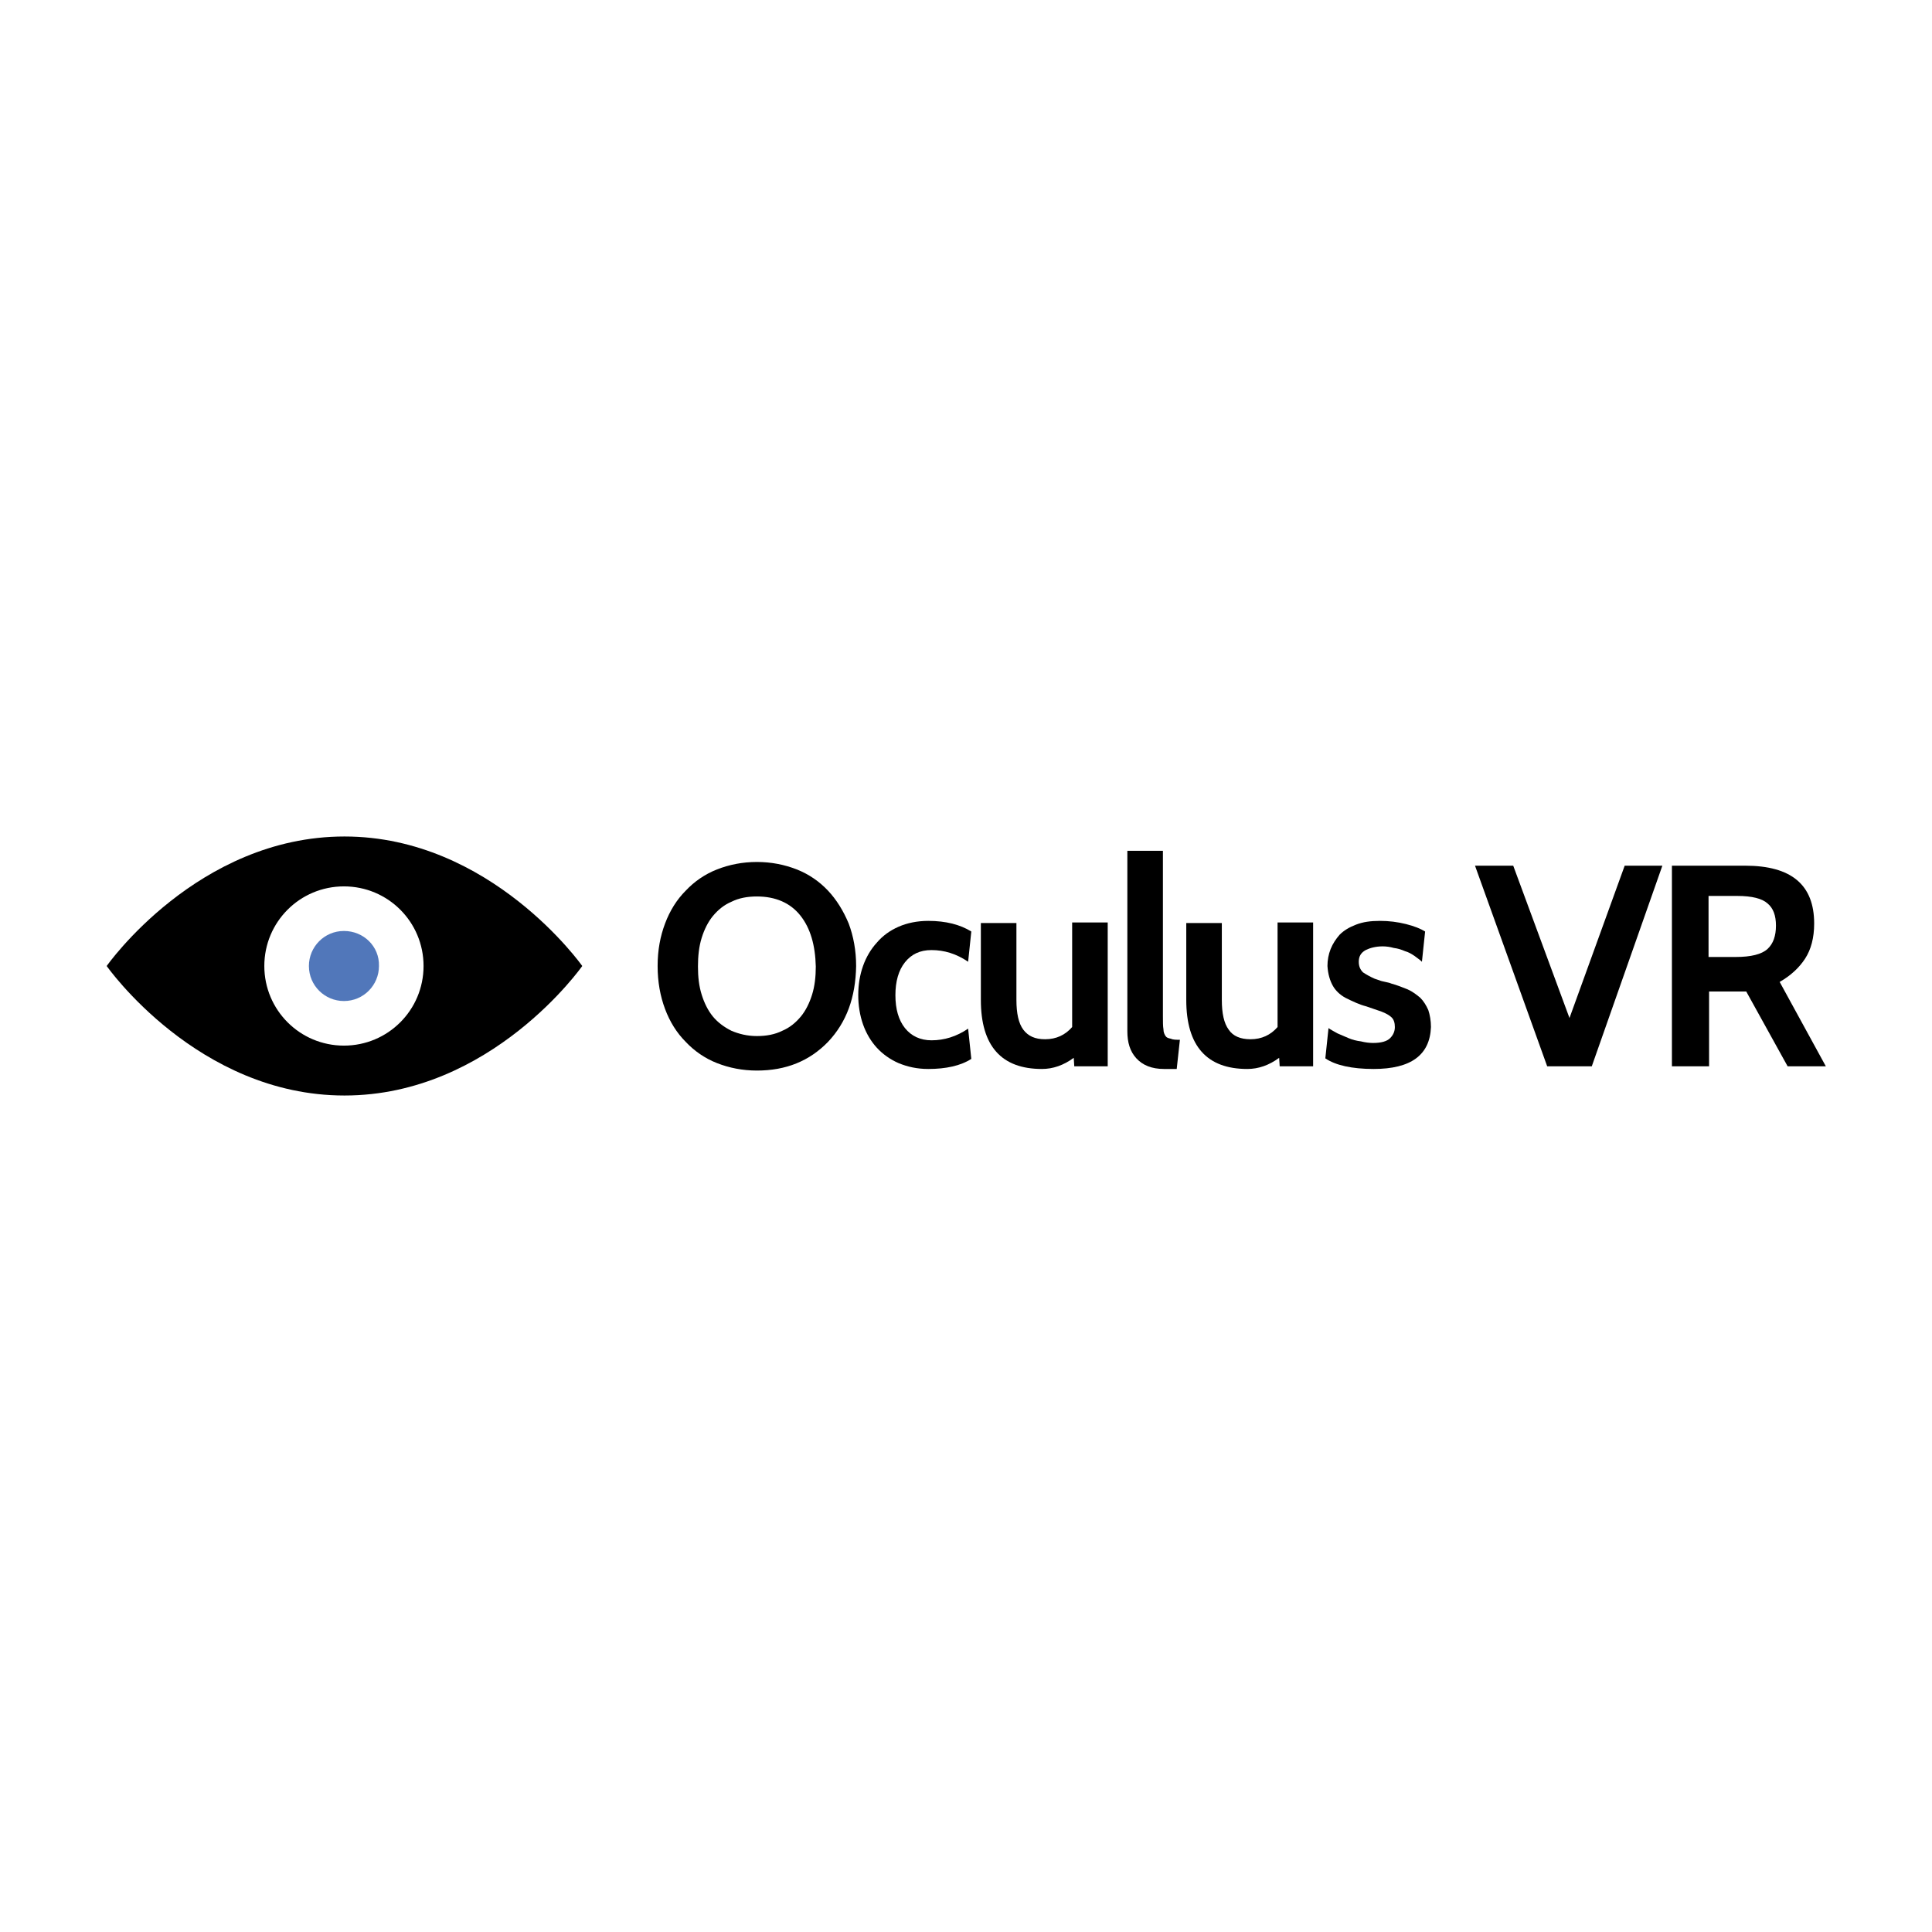
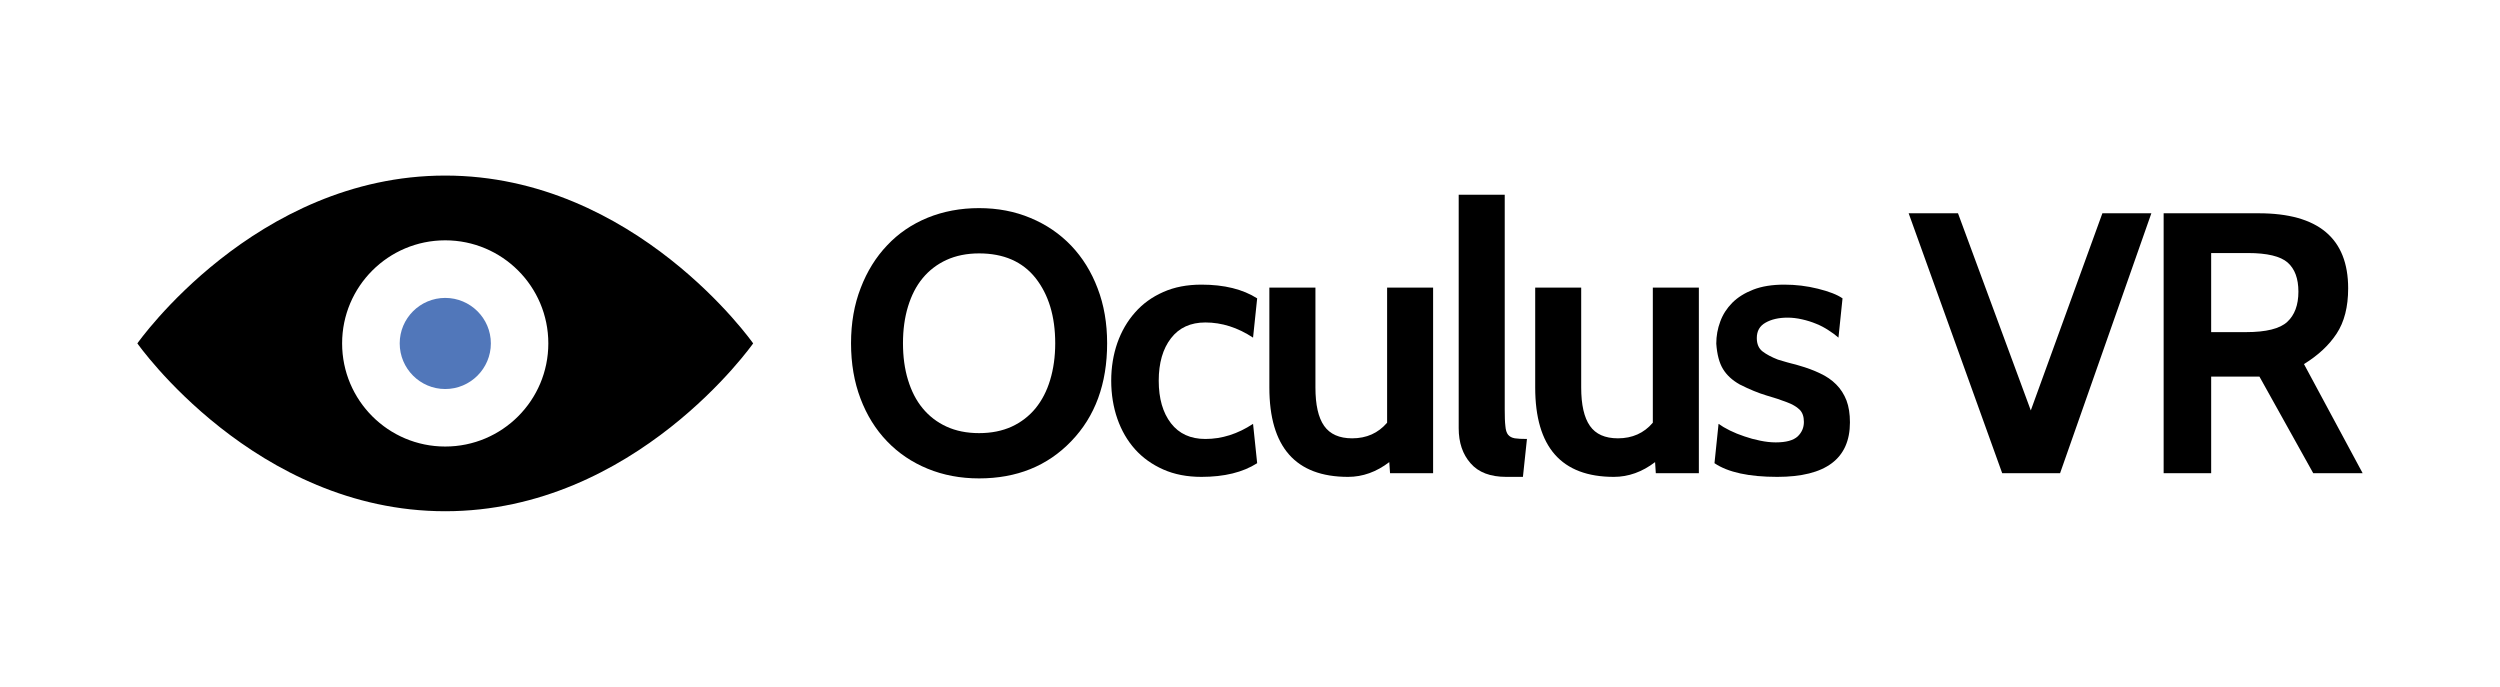
- <svg xmlns="http://www.w3.org/2000/svg" version="1.1" id="Layer_1" x="0px" y="0px" viewBox="-217 119 364 364" enable-background="new -217 119 364 364" xml:space="preserve">
+ <svg xmlns="http://www.w3.org/2000/svg" version="1.1" x="0px" y="0px" width="364px" height="100px" viewBox="0 0 364 100" enable-background="new 0 0 364 100" xml:space="preserve">
  <g id="guides">
</g>
  <g id="Layer_2">
    <g>
      <g>
-         <path fill="#5177BA" d="M-152.2,294.4c-3.7,0-6.6,3-6.6,6.6c0,3.7,3,6.6,6.6,6.6c3.7,0,6.6-3,6.6-6.6     C-145.5,297.3-148.5,294.4-152.2,294.4" />
+         <path fill="#5177BA" d="M64.824,43.376c-3.656,0-6.627,2.971-6.627,6.621c0,3.662,2.971,6.645,6.627,6.645     c3.662,0,6.645-2.982,6.645-6.645C71.469,46.347,68.486,43.376,64.824,43.376" />
      </g>
      <g>
-         <path d="M-61,315.3c-3.5,3.6-7.9,5.4-13.4,5.4c-2.7,0-5.2-0.5-7.5-1.4c-2.3-0.9-4.3-2.3-5.9-4c-1.7-1.7-3-3.8-3.9-6.2     c-0.9-2.4-1.4-5.1-1.4-8.1c0-3,0.5-5.6,1.4-8c0.9-2.4,2.2-4.5,3.9-6.2c1.6-1.7,3.6-3.1,5.9-4c2.3-0.9,4.8-1.4,7.5-1.4     c2.7,0,5.2,0.5,7.5,1.4c2.3,0.9,4.3,2.3,5.9,4c1.6,1.7,2.9,3.8,3.9,6.2c0.9,2.4,1.4,5.1,1.4,8C-55.8,306.9-57.5,311.6-61,315.3      M-66.2,291.5c-1.9-2.4-4.7-3.6-8.2-3.6c-1.8,0-3.4,0.3-4.8,1c-1.4,0.6-2.5,1.5-3.5,2.7c-0.9,1.1-1.6,2.5-2.1,4.1     c-0.5,1.6-0.7,3.4-0.7,5.4c0,2,0.2,3.7,0.7,5.3c0.5,1.6,1.2,3,2.1,4.1c0.9,1.1,2.1,2,3.5,2.7c1.4,0.6,3,1,4.8,1     c1.8,0,3.4-0.3,4.8-1c1.4-0.6,2.5-1.5,3.5-2.7c0.9-1.1,1.6-2.5,2.1-4.1c0.5-1.6,0.7-3.4,0.7-5.3     C-63.4,297.1-64.3,293.9-66.2,291.5" />
+         <path d="M155.961,64.253c-3.457,3.598-7.934,5.402-13.406,5.402c-2.701,0-5.197-0.469-7.482-1.406     c-2.291-0.938-4.266-2.273-5.918-3.996c-1.67-1.734-2.953-3.809-3.867-6.223c-0.92-2.426-1.377-5.104-1.377-8.051     c0-2.965,0.469-5.637,1.406-8.045c0.926-2.426,2.215-4.494,3.855-6.217c1.635-1.74,3.609-3.082,5.9-4.02     c2.285-0.926,4.781-1.395,7.482-1.395c2.707,0,5.203,0.475,7.488,1.436c2.285,0.949,4.254,2.291,5.918,4.025     c1.646,1.729,2.941,3.803,3.855,6.223c0.926,2.408,1.383,5.08,1.383,7.992C161.199,55.886,159.453,60.638,155.961,64.253      M150.775,40.481c-1.904-2.396-4.652-3.586-8.221-3.586c-1.793,0-3.381,0.328-4.752,0.955c-1.371,0.633-2.525,1.518-3.463,2.654     c-0.949,1.143-1.641,2.52-2.133,4.125c-0.492,1.617-0.732,3.393-0.732,5.35c0,1.951,0.24,3.738,0.732,5.344     c0.492,1.611,1.184,2.977,2.133,4.125c0.938,1.137,2.092,2.033,3.463,2.66c1.371,0.633,2.959,0.955,4.752,0.955     c1.805,0,3.387-0.322,4.77-0.955c1.354-0.627,2.514-1.523,3.451-2.66c0.932-1.148,1.646-2.514,2.127-4.125     c0.486-1.605,0.738-3.393,0.738-5.344C153.641,46.071,152.68,42.901,150.775,40.481" />
      </g>
      <g>
-         <path d="M-42.1,320.4c-2.1,0-3.9-0.4-5.6-1.1c-1.6-0.7-3-1.7-4.1-2.9c-1.1-1.2-2-2.7-2.6-4.4c-0.6-1.7-0.9-3.6-0.9-5.5     c0-2,0.3-3.8,0.9-5.5c0.6-1.7,1.5-3.2,2.6-4.4c1.1-1.3,2.5-2.3,4.1-3c1.6-0.7,3.5-1.1,5.6-1.1c3.3,0,6,0.7,8.1,2l-0.6,5.7     c-2.2-1.5-4.5-2.2-6.9-2.2c-2.2,0-3.8,0.8-5,2.3c-1.2,1.5-1.8,3.6-1.8,6.2c0,2.6,0.6,4.7,1.8,6.2c1.2,1.5,2.9,2.3,5,2.3     c2.4,0,4.7-0.7,6.9-2.2l0.6,5.7C-36,319.8-38.8,320.4-42.1,320.4" />
+         <path d="M174.934,69.433c-2.092,0-3.943-0.357-5.566-1.078s-2.994-1.699-4.113-2.947c-1.113-1.248-1.969-2.725-2.566-4.43     c-0.592-1.705-0.896-3.563-0.896-5.549c0-1.969,0.305-3.809,0.896-5.508c0.598-1.688,1.453-3.164,2.566-4.418     c1.119-1.277,2.49-2.268,4.113-2.982c1.623-0.727,3.475-1.078,5.566-1.078c3.316,0,6.018,0.668,8.109,1.998l-0.598,5.719     c-2.227-1.471-4.547-2.209-6.943-2.209c-2.156,0-3.826,0.762-5.01,2.303c-1.184,1.529-1.781,3.592-1.781,6.176     c0,2.602,0.598,4.664,1.781,6.199c1.184,1.529,2.854,2.285,5.01,2.285c2.396,0,4.717-0.732,6.943-2.203l0.598,5.73     C180.951,68.776,178.25,69.433,174.934,69.433" />
      </g>
      <g>
-         <path d="M-8.3,319.9h-6.3l-0.1-1.6c-1.9,1.4-3.9,2.1-6,2.1c-7.6,0-11.5-4.3-11.5-13v-14.5h6.7v14.5c0,2.5,0.4,4.4,1.3,5.6     c0.9,1.2,2.2,1.8,4.1,1.8c2.1,0,3.8-0.8,5.1-2.3v-19.7h6.7L-8.3,319.9L-8.3,319.9z" />
+         <path d="M208.66,68.894h-6.27l-0.111-1.611c-1.869,1.43-3.873,2.15-6,2.15c-7.641,0-11.461-4.342-11.461-13.02V41.87h6.709     v14.543c0,2.52,0.416,4.383,1.266,5.596c0.85,1.207,2.215,1.811,4.078,1.811c2.104,0,3.785-0.756,5.092-2.273V41.87h6.697V68.894     z" />
      </g>
      <g>
-         <path d="M5.3,314.9l-0.6,5.5H2.3c-2.3,0-4-0.7-5.2-2c-1.2-1.3-1.7-3-1.7-5.1v-34h6.7v31.2c0,1,0,1.9,0.1,2.4c0,0.6,0.2,1,0.4,1.3     c0.2,0.3,0.5,0.4,1,0.5C4,314.9,4.6,314.9,5.3,314.9" />
+         <path d="M222.324,63.913l-0.586,5.52h-2.432c-2.309,0-4.043-0.656-5.186-1.975c-1.16-1.313-1.734-3.012-1.734-5.115V28.358h6.703     v31.242c0,1.037,0.023,1.852,0.094,2.426c0.041,0.586,0.182,1.002,0.393,1.271c0.217,0.27,0.533,0.439,0.979,0.521     C220.977,63.884,221.574,63.913,222.324,63.913" />
      </g>
      <g>
-         <path d="M30.4,319.9h-6.3l-0.1-1.6c-1.9,1.4-3.9,2.1-6,2.1c-7.6,0-11.5-4.3-11.5-13v-14.5h6.7v14.5c0,2.5,0.4,4.4,1.3,5.6     c0.8,1.2,2.2,1.8,4.1,1.8c2.1,0,3.8-0.8,5.1-2.3v-19.7h6.7L30.4,319.9L30.4,319.9z" />
+         <path d="M247.355,68.894h-6.27l-0.105-1.611c-1.875,1.43-3.879,2.15-6,2.15c-7.641,0-11.455-4.342-11.455-13.02V41.87h6.697     v14.543c0,2.52,0.422,4.383,1.271,5.596c0.844,1.207,2.197,1.811,4.078,1.811c2.092,0,3.791-0.756,5.08-2.273V41.87h6.703V68.894     z" />
      </g>
      <g>
-         <path d="M41.8,320.4c-4.1,0-7.2-0.7-9.1-2l0.6-5.7c0.4,0.3,1,0.6,1.7,1c0.7,0.3,1.4,0.6,2.1,0.9c0.7,0.3,1.5,0.5,2.3,0.6     c0.8,0.2,1.6,0.3,2.3,0.3c1.5,0,2.6-0.3,3.2-0.9c0.6-0.6,0.9-1.3,0.9-2.1c0-0.8-0.2-1.4-0.6-1.8c-0.4-0.4-1.1-0.8-1.9-1.1     c-0.8-0.3-1.8-0.6-2.9-1c-1.2-0.3-2.5-0.9-3.9-1.6c-1.1-0.6-1.9-1.4-2.4-2.3c-0.5-0.9-0.9-2.1-1-3.7c0-1.1,0.2-2.2,0.6-3.2     c0.4-1,1-1.9,1.7-2.7c0.8-0.8,1.8-1.4,3.1-1.9c1.3-0.5,2.7-0.7,4.5-0.7c1.7,0,3.3,0.2,4.9,0.6c1.6,0.4,2.8,0.9,3.6,1.4l-0.6,5.7     c-0.4-0.4-0.9-0.7-1.4-1.1c-0.6-0.4-1.1-0.7-1.8-0.9c-0.7-0.3-1.3-0.5-2.1-0.6c-0.7-0.2-1.4-0.3-2.1-0.3c-1.3,0-2.4,0.3-3.2,0.7     c-0.9,0.5-1.3,1.2-1.3,2.2c0,0.9,0.3,1.5,0.8,2c0.6,0.4,1.3,0.8,2.2,1.2l0.9,0.3c0.2,0.1,0.6,0.2,1.1,0.3     c0.5,0.1,0.9,0.2,1.1,0.3c1.1,0.3,2.1,0.7,3.1,1.1c0.9,0.4,1.7,1,2.4,1.6c0.6,0.6,1.1,1.4,1.5,2.3c0.3,0.9,0.5,2,0.5,3.2     C52.4,317.8,48.8,320.4,41.8,320.4" />
+         <path d="M258.77,69.433c-4.107,0-7.16-0.656-9.141-1.992l0.592-5.73c0.434,0.316,0.979,0.633,1.658,0.973     c0.656,0.322,1.359,0.609,2.109,0.855c0.738,0.258,1.494,0.463,2.285,0.621c0.791,0.164,1.553,0.252,2.273,0.252     c1.512,0,2.572-0.293,3.199-0.873c0.598-0.574,0.902-1.266,0.902-2.109c0-0.791-0.211-1.389-0.645-1.805     c-0.422-0.41-1.055-0.779-1.857-1.072c-0.814-0.316-1.793-0.645-2.947-0.973c-1.16-0.346-2.461-0.879-3.891-1.6     c-1.09-0.615-1.898-1.359-2.438-2.25c-0.539-0.879-0.867-2.109-0.979-3.697c0-1.119,0.193-2.186,0.58-3.217     c0.375-1.031,0.961-1.934,1.746-2.73c0.797-0.797,1.811-1.43,3.059-1.916c1.254-0.486,2.742-0.727,4.518-0.727     c1.658,0,3.281,0.193,4.887,0.592c1.594,0.398,2.807,0.855,3.592,1.406l-0.592,5.719c-0.393-0.352-0.873-0.709-1.436-1.066     c-0.551-0.363-1.148-0.691-1.805-0.949c-0.662-0.275-1.336-0.486-2.051-0.645c-0.738-0.17-1.43-0.252-2.109-0.252     c-1.301,0-2.379,0.252-3.217,0.732c-0.861,0.48-1.271,1.23-1.271,2.238c0,0.867,0.281,1.523,0.838,1.951s1.307,0.826,2.232,1.189     l0.932,0.275c0.211,0.076,0.563,0.158,1.055,0.293c0.486,0.117,0.85,0.217,1.096,0.299c1.125,0.316,2.145,0.697,3.059,1.137     c0.914,0.422,1.711,0.967,2.35,1.617c0.65,0.645,1.143,1.43,1.494,2.32c0.34,0.902,0.504,1.969,0.504,3.199     C269.352,66.784,265.824,69.433,258.77,69.433" />
      </g>
      <g>
-         <polygon points="96.2,282.1 82.9,319.9 74.5,319.9 60.9,282.1 68.1,282.1 78.7,310.8 89.1,282.1    " />
+         <polygon points="313.238,31.054 299.949,68.894 291.518,68.894 277.9,31.054 285.084,31.054 295.684,59.759 306.107,31.054         " />
      </g>
      <g>
-         <path d="M127,319.9h-7.2l-7.8-14.1h-7v14.1H98v-37.8h13.8c8.7,0,13,3.6,13,10.9c0,2.7-0.6,4.9-1.7,6.6c-1.1,1.7-2.7,3.2-4.8,4.4     L127,319.9z M110.3,287.8h-5.4v11.5h5.1c2.9,0,4.9-0.5,6-1.5c1.1-1,1.6-2.5,1.6-4.4c0-1.9-0.5-3.3-1.6-4.2     C115,288.3,113.1,287.8,110.3,287.8" />
+         <path d="M344,68.894h-7.195l-7.828-14.057h-7.031v14.057h-6.92v-37.84h13.846c8.672,0,13.02,3.645,13.02,10.934     c0,2.695-0.563,4.887-1.676,6.58c-1.113,1.699-2.695,3.17-4.758,4.441L344,68.894z M327.295,36.843h-5.35v11.514h5.08     c2.924,0,4.922-0.498,5.994-1.488c1.078-0.99,1.629-2.455,1.629-4.4c0-1.922-0.527-3.328-1.57-4.248     C332.035,37.312,330.107,36.843,327.295,36.843" />
      </g>
      <g>
-         <path d="M-107.3,301c0,0-17.1,24.4-44.8,24.4c-27.7,0-44.8-24.4-44.8-24.4s17.1-24.4,44.8-24.4C-124.5,276.6-107.3,301-107.3,301      M-152.2,286c-8.3,0-15,6.7-15,15c0,8.3,6.7,15,15,15c8.3,0,15-6.7,15-15C-137.2,292.7-143.9,286-152.2,286" />
+         <path d="M109.66,49.997c0,0-17.145,24.439-44.836,24.439C37.145,74.437,20,49.997,20,49.997s17.145-24.434,44.824-24.434     C92.516,25.563,109.66,49.997,109.66,49.997 M64.824,34.991c-8.291,0-15.012,6.727-15.012,15.006     c0,8.297,6.721,15.018,15.012,15.018c8.297,0,15.012-6.721,15.012-15.018C79.836,41.718,73.121,34.991,64.824,34.991" />
      </g>
    </g>
  </g>
</svg>
